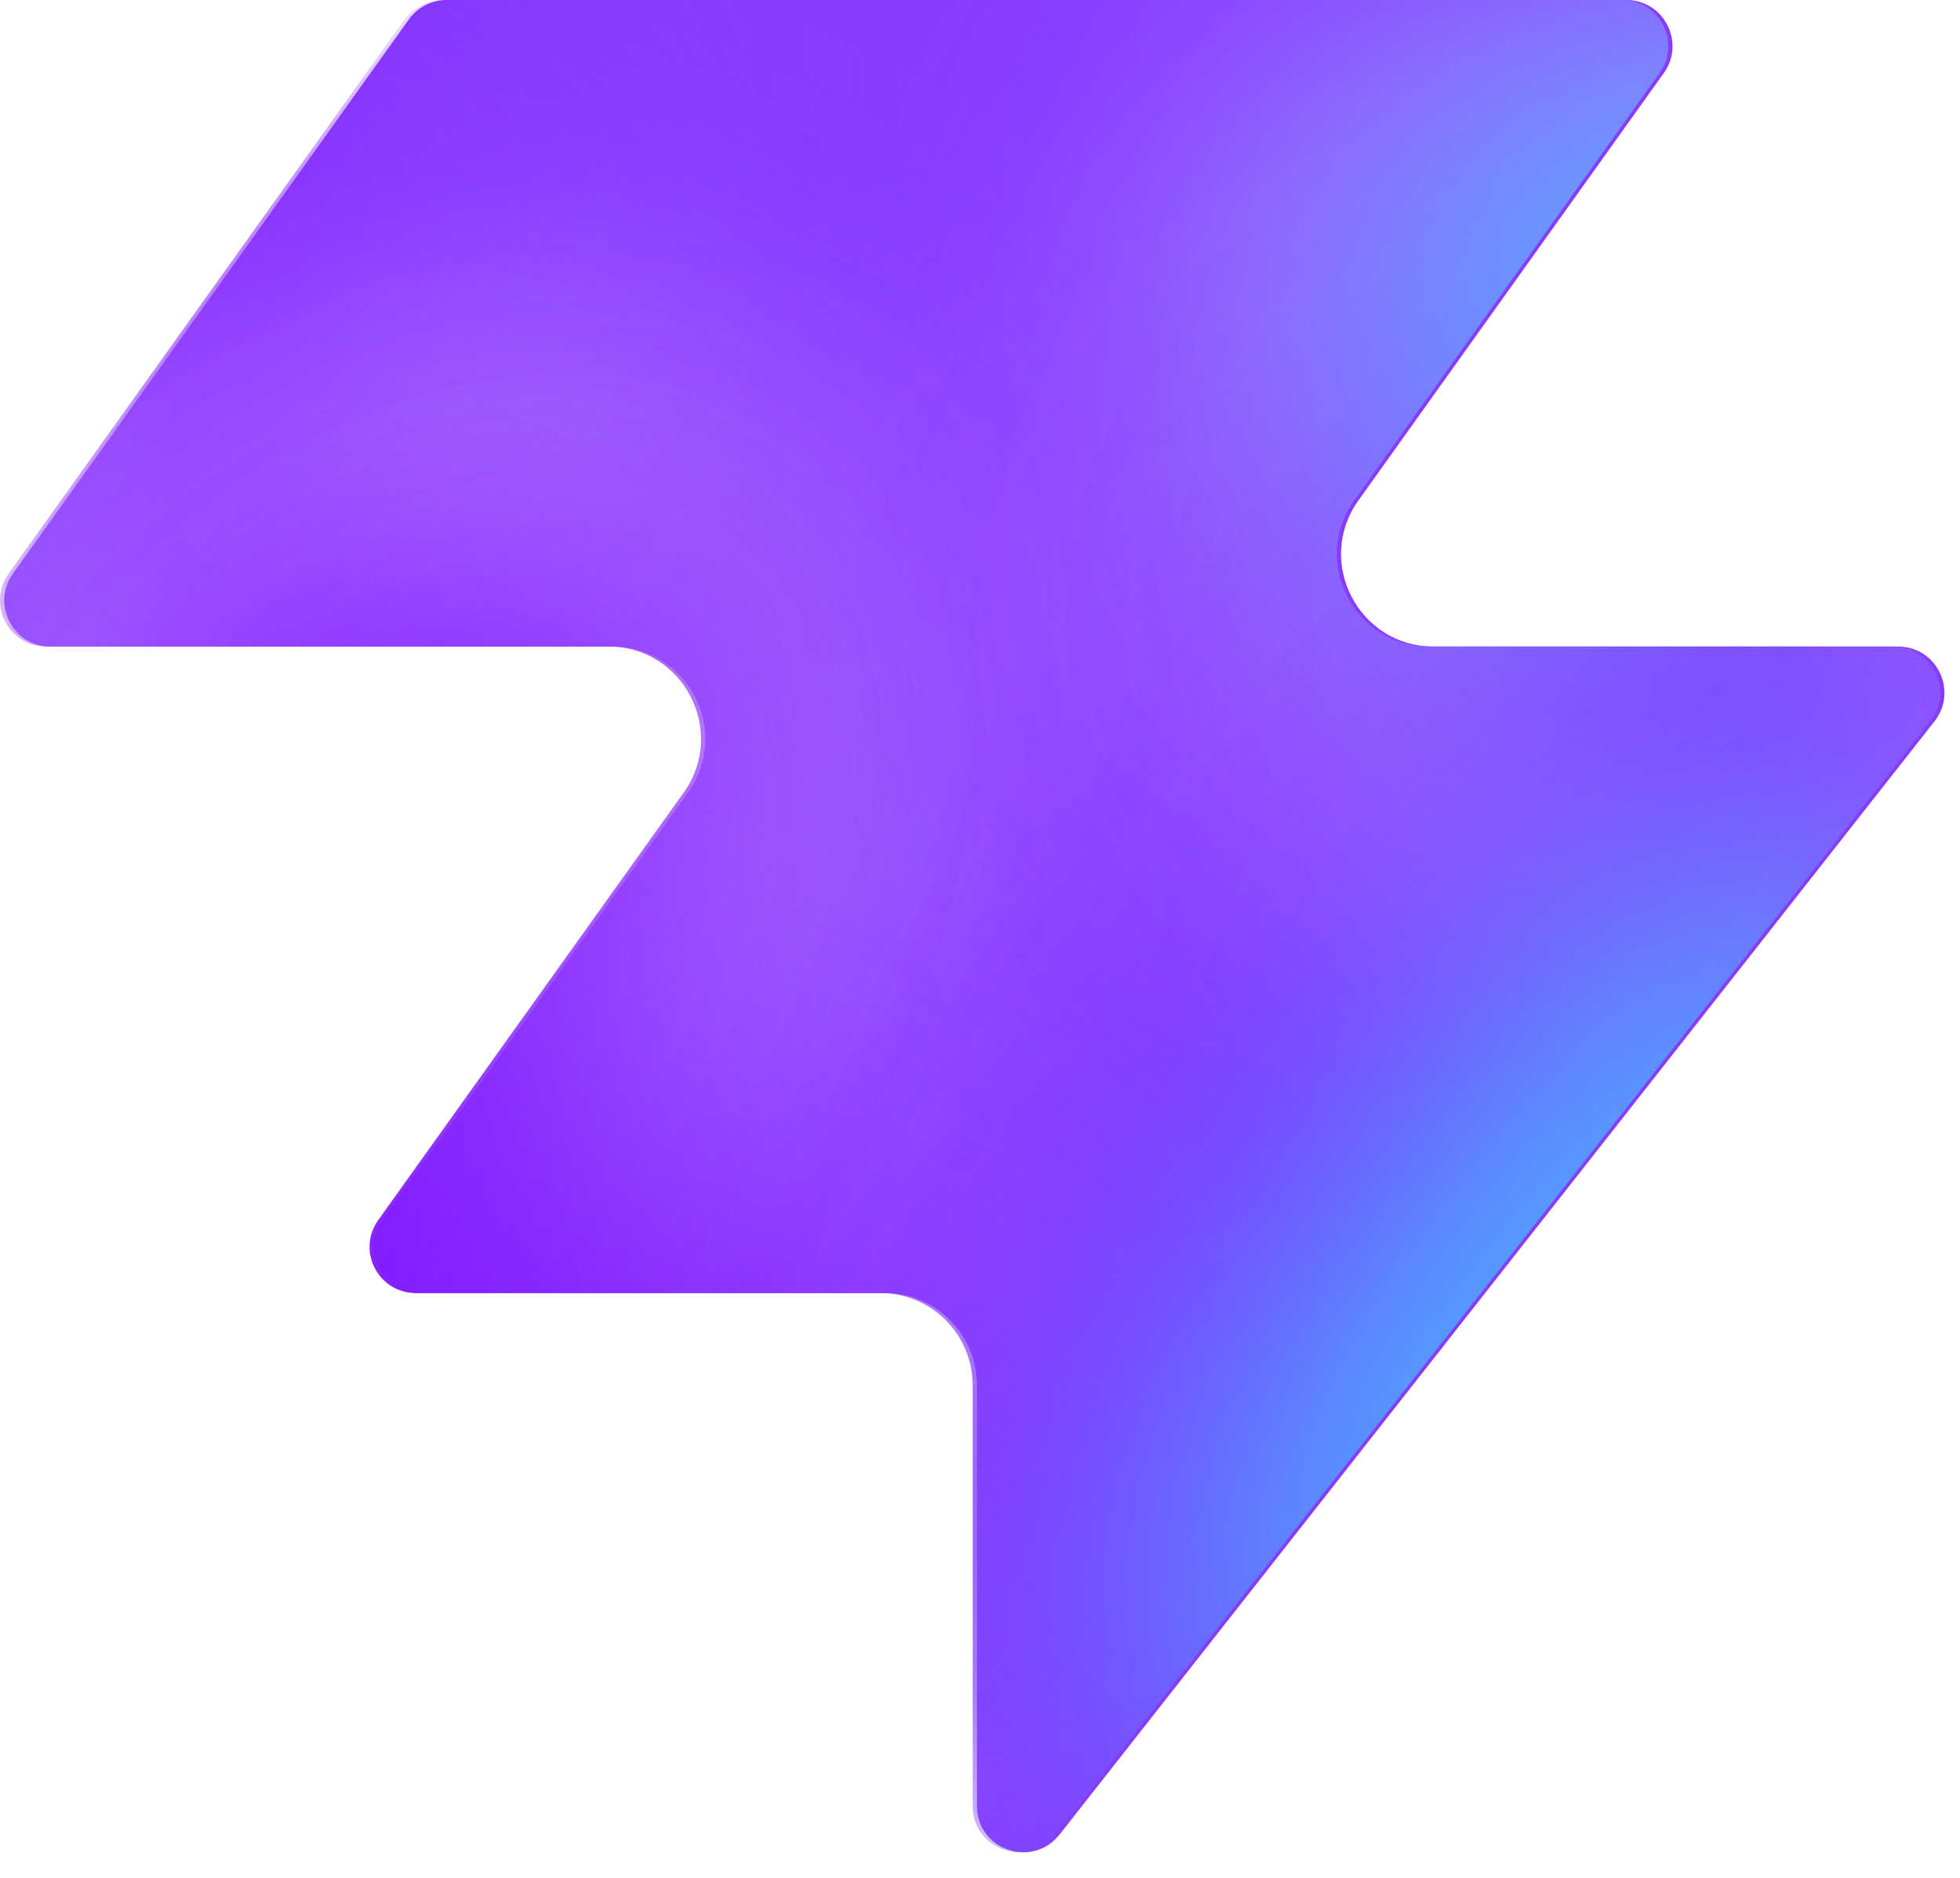
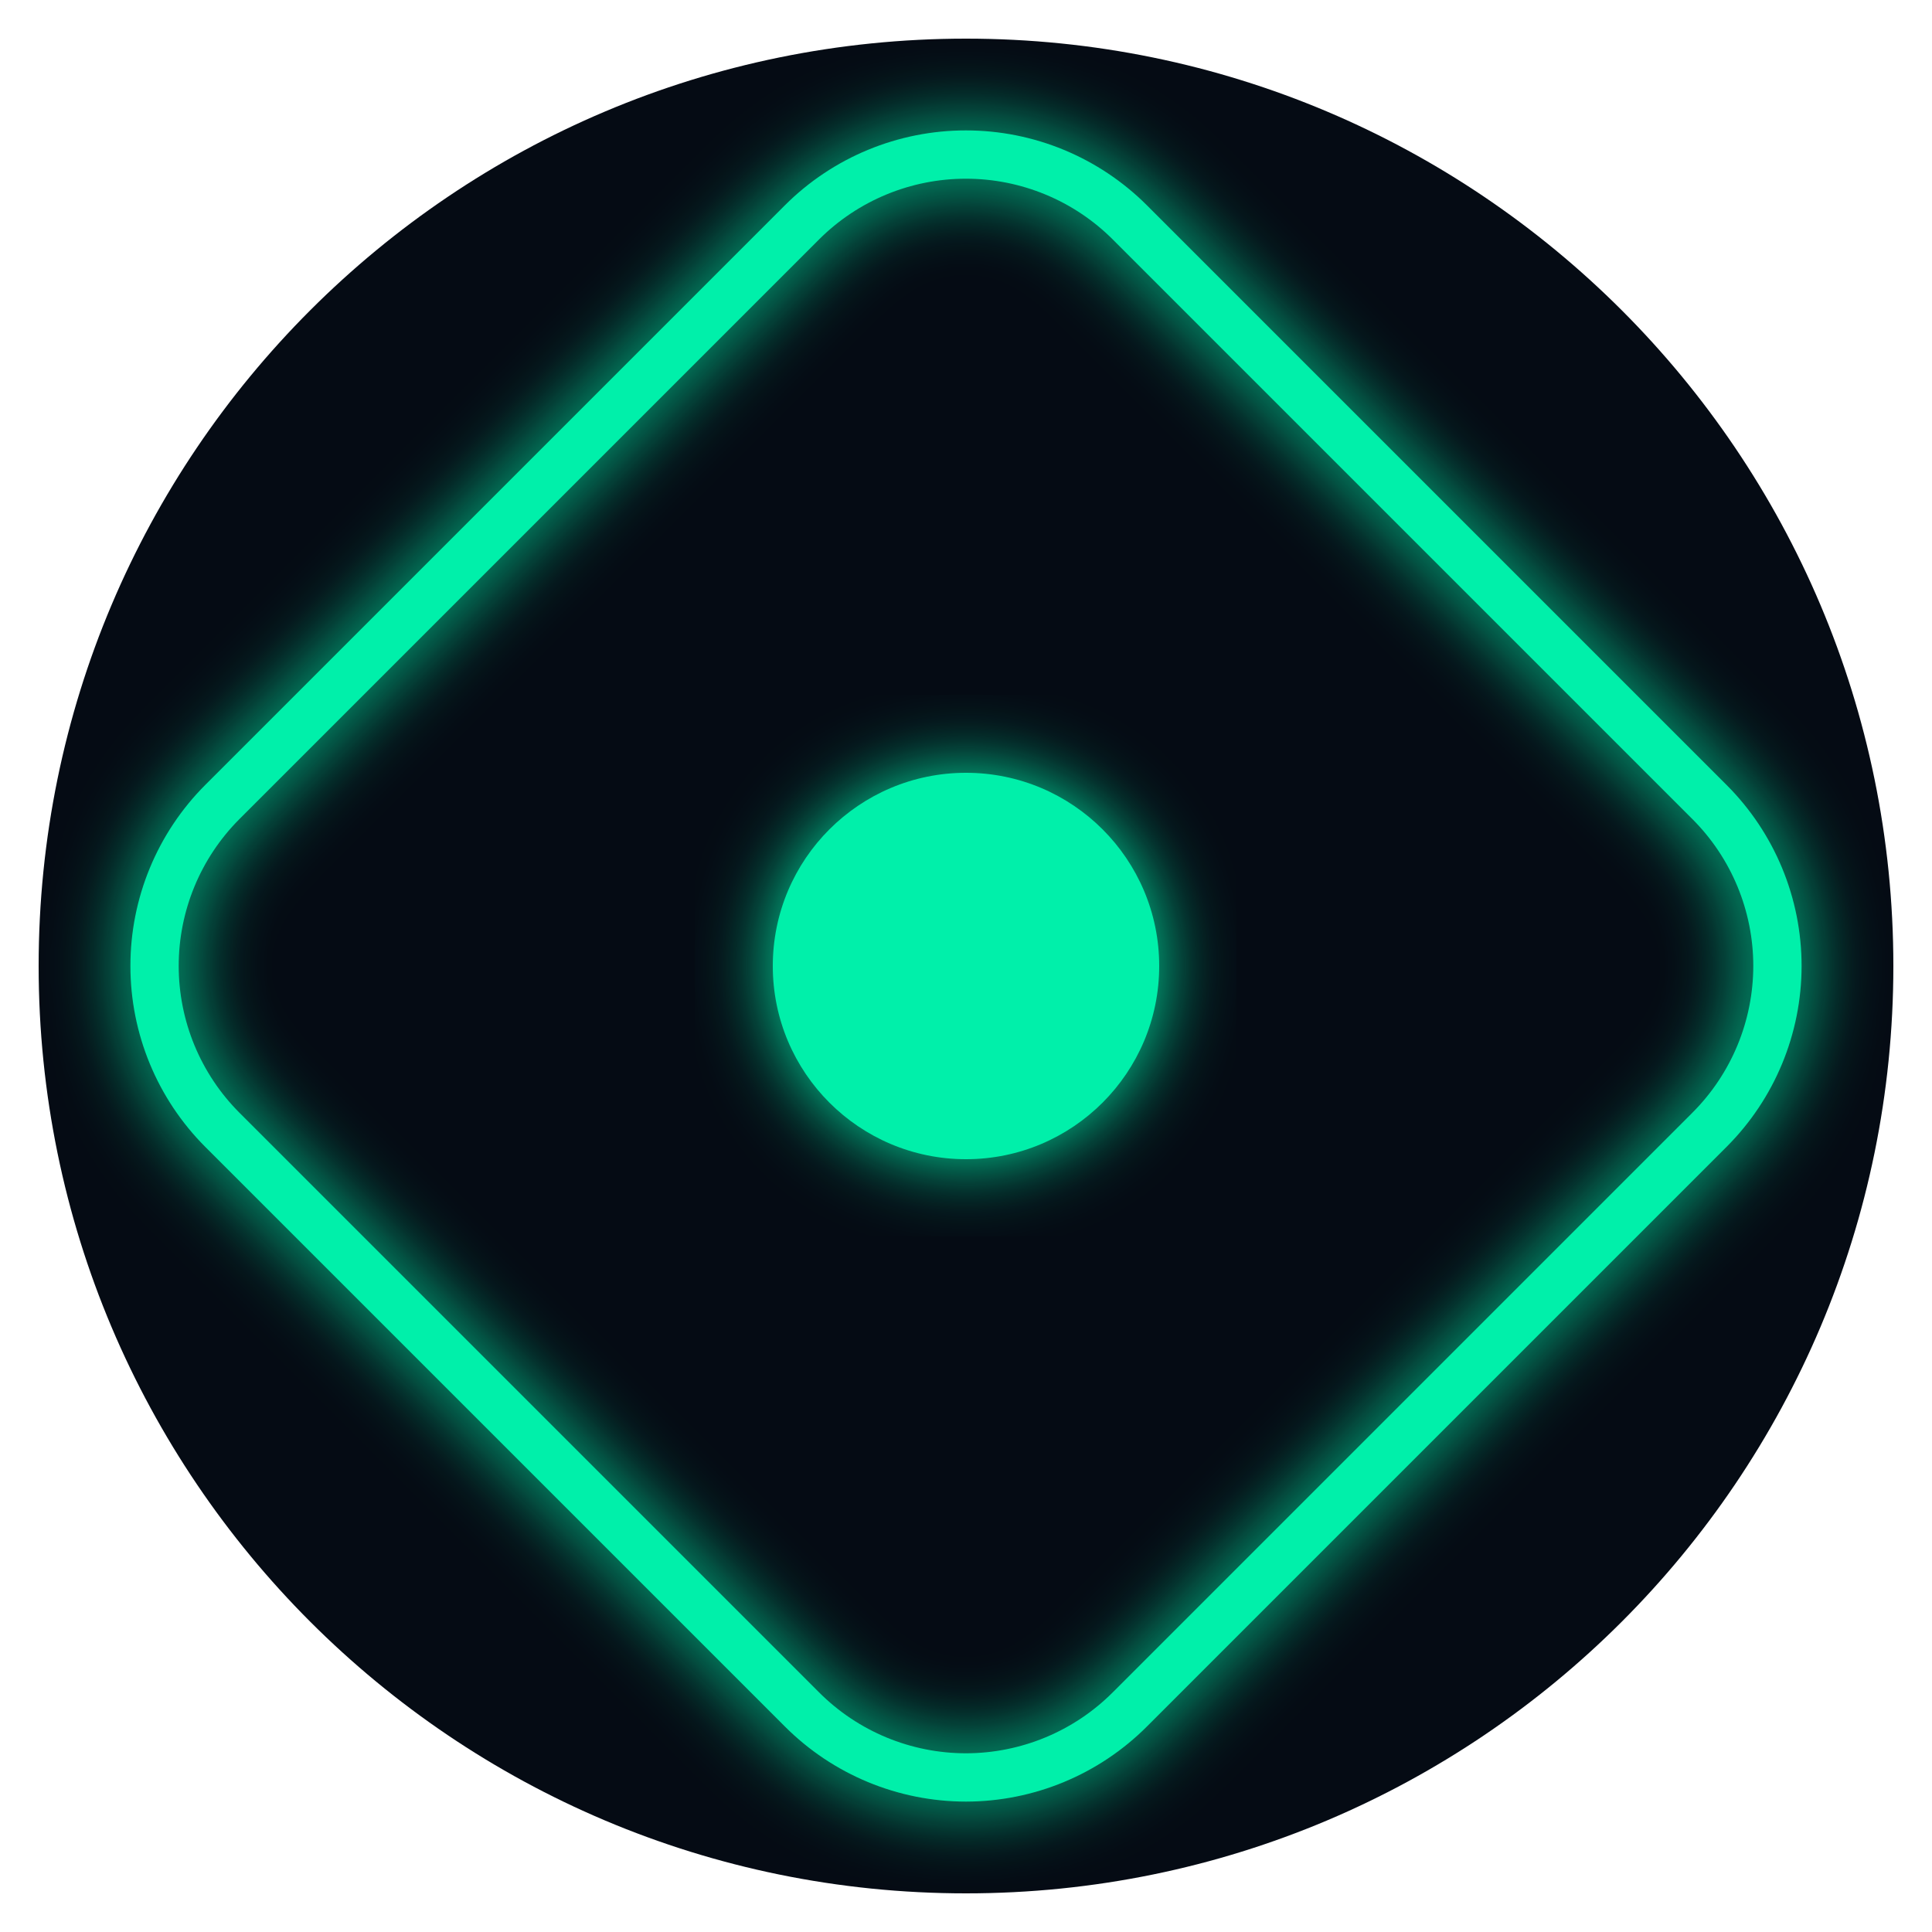
- <svg xmlns="http://www.w3.org/2000/svg" width="48" height="46" fill="none" viewBox="0 0 48 46">
-   <path fill="#863bff" d="M25.946 44.938c-.664.845-2.021.375-2.021-.698V33.937a2.26 2.26 0 0 0-2.262-2.262H10.287c-.92 0-1.456-1.04-.92-1.788l7.48-10.471c1.07-1.497 0-3.578-1.842-3.578H1.237c-.92 0-1.456-1.04-.92-1.788L10.013.474c.214-.297.556-.474.92-.474h28.894c.92 0 1.456 1.04.92 1.788l-7.48 10.471c-1.07 1.498 0 3.579 1.842 3.579h11.377c.943 0 1.473 1.088.89 1.83L25.947 44.94z" style="fill:#863bff;fill:color(display-p3 .525 .23 1);fill-opacity:1" />
-   <mask id="a" width="48" height="46" x="0" y="0" maskUnits="userSpaceOnUse" style="mask-type:alpha">
-     <path fill="#000" d="M25.842 44.938c-.664.844-2.021.375-2.021-.698V33.937a2.26 2.26 0 0 0-2.262-2.262H10.183c-.92 0-1.456-1.04-.92-1.788l7.48-10.471c1.07-1.498 0-3.579-1.842-3.579H1.133c-.92 0-1.456-1.04-.92-1.787L9.91.473c.214-.297.556-.474.92-.474h28.894c.92 0 1.456 1.04.92 1.788l-7.48 10.471c-1.07 1.498 0 3.578 1.842 3.578h11.377c.943 0 1.473 1.088.89 1.832L25.843 44.94z" style="fill:#000;fill-opacity:1" />
-   </mask>
-   <g mask="url(#a)">
-     <g filter="url(#b)">
-       <ellipse cx="5.508" cy="14.704" fill="#ede6ff" rx="5.508" ry="14.704" style="fill:#ede6ff;fill:color(display-p3 .927 .903 1);fill-opacity:1" transform="matrix(.00324 1 1 -.00324 -4.47 31.516)" />
-     </g>
-     <g filter="url(#c)">
-       <ellipse cx="10.399" cy="29.851" fill="#ede6ff" rx="10.399" ry="29.851" style="fill:#ede6ff;fill:color(display-p3 .927 .903 1);fill-opacity:1" transform="matrix(.00324 1 1 -.00324 -39.328 7.883)" />
-     </g>
-     <g filter="url(#d)">
-       <ellipse cx="5.508" cy="30.487" fill="#7e14ff" rx="5.508" ry="30.487" style="fill:#7e14ff;fill:color(display-p3 .492 .077 1);fill-opacity:1" transform="rotate(89.814 -25.913 -14.639)scale(1 -1)" />
-     </g>
-     <g filter="url(#e)">
-       <ellipse cx="5.508" cy="30.599" fill="#7e14ff" rx="5.508" ry="30.599" style="fill:#7e14ff;fill:color(display-p3 .492 .077 1);fill-opacity:1" transform="rotate(89.814 -32.644 -3.334)scale(1 -1)" />
-     </g>
-     <g filter="url(#f)">
-       <ellipse cx="5.508" cy="30.599" fill="#7e14ff" rx="5.508" ry="30.599" style="fill:#7e14ff;fill:color(display-p3 .492 .077 1);fill-opacity:1" transform="matrix(.00324 1 1 -.00324 -34.34 30.47)" />
-     </g>
-     <g filter="url(#g)">
-       <ellipse cx="14.072" cy="22.078" fill="#ede6ff" rx="14.072" ry="22.078" style="fill:#ede6ff;fill:color(display-p3 .927 .903 1);fill-opacity:1" transform="rotate(93.35 24.506 48.493)scale(-1 1)" />
-     </g>
-     <g filter="url(#h)">
-       <ellipse cx="3.47" cy="21.501" fill="#7e14ff" rx="3.47" ry="21.501" style="fill:#7e14ff;fill:color(display-p3 .492 .077 1);fill-opacity:1" transform="rotate(89.009 28.708 47.59)scale(-1 1)" />
-     </g>
-     <g filter="url(#i)">
-       <ellipse cx="3.47" cy="21.501" fill="#7e14ff" rx="3.47" ry="21.501" style="fill:#7e14ff;fill:color(display-p3 .492 .077 1);fill-opacity:1" transform="rotate(89.009 28.708 47.59)scale(-1 1)" />
-     </g>
-     <g filter="url(#j)">
-       <ellipse cx=".387" cy="8.972" fill="#7e14ff" rx="4.407" ry="29.108" style="fill:#7e14ff;fill:color(display-p3 .492 .077 1);fill-opacity:1" transform="rotate(39.51 .387 8.972)" />
-     </g>
-     <g filter="url(#k)">
-       <ellipse cx="47.523" cy="-6.092" fill="#7e14ff" rx="4.407" ry="29.108" style="fill:#7e14ff;fill:color(display-p3 .492 .077 1);fill-opacity:1" transform="rotate(37.892 47.523 -6.092)" />
-     </g>
-     <g filter="url(#l)">
-       <ellipse cx="41.412" cy="6.333" fill="#47bfff" rx="5.971" ry="9.665" style="fill:#47bfff;fill:color(display-p3 .28 .748 1);fill-opacity:1" transform="rotate(37.892 41.412 6.333)" />
-     </g>
-     <g filter="url(#m)">
-       <ellipse cx="-1.879" cy="38.332" fill="#7e14ff" rx="4.407" ry="29.108" style="fill:#7e14ff;fill:color(display-p3 .492 .077 1);fill-opacity:1" transform="rotate(37.892 -1.88 38.332)" />
-     </g>
-     <g filter="url(#n)">
-       <ellipse cx="-1.879" cy="38.332" fill="#7e14ff" rx="4.407" ry="29.108" style="fill:#7e14ff;fill:color(display-p3 .492 .077 1);fill-opacity:1" transform="rotate(37.892 -1.88 38.332)" />
-     </g>
-     <g filter="url(#o)">
-       <ellipse cx="35.651" cy="29.907" fill="#7e14ff" rx="4.407" ry="29.108" style="fill:#7e14ff;fill:color(display-p3 .492 .077 1);fill-opacity:1" transform="rotate(37.892 35.651 29.907)" />
-     </g>
-     <g filter="url(#p)">
-       <ellipse cx="38.418" cy="32.4" fill="#47bfff" rx="5.971" ry="15.297" style="fill:#47bfff;fill:color(display-p3 .28 .748 1);fill-opacity:1" transform="rotate(37.892 38.418 32.4)" />
-     </g>
-   </g>
+ <svg xmlns="http://www.w3.org/2000/svg" viewBox="0 0 100 100">
  <defs>
-     <filter id="b" width="60.045" height="41.654" x="-19.77" y="16.149" color-interpolation-filters="sRGB" filterUnits="userSpaceOnUse">
-       <feFlood flood-opacity="0" result="BackgroundImageFix" />
-       <feBlend in="SourceGraphic" in2="BackgroundImageFix" result="shape" />
-       <feGaussianBlur result="effect1_foregroundBlur_2002_17158" stdDeviation="7.659" />
-     </filter>
-     <filter id="c" width="90.34" height="51.437" x="-54.613" y="-7.533" color-interpolation-filters="sRGB" filterUnits="userSpaceOnUse">
-       <feFlood flood-opacity="0" result="BackgroundImageFix" />
-       <feBlend in="SourceGraphic" in2="BackgroundImageFix" result="shape" />
-       <feGaussianBlur result="effect1_foregroundBlur_2002_17158" stdDeviation="7.659" />
-     </filter>
-     <filter id="d" width="79.355" height="29.4" x="-49.64" y="2.03" color-interpolation-filters="sRGB" filterUnits="userSpaceOnUse">
-       <feFlood flood-opacity="0" result="BackgroundImageFix" />
-       <feBlend in="SourceGraphic" in2="BackgroundImageFix" result="shape" />
-       <feGaussianBlur result="effect1_foregroundBlur_2002_17158" stdDeviation="4.596" />
-     </filter>
-     <filter id="e" width="79.579" height="29.4" x="-45.045" y="20.029" color-interpolation-filters="sRGB" filterUnits="userSpaceOnUse">
-       <feFlood flood-opacity="0" result="BackgroundImageFix" />
-       <feBlend in="SourceGraphic" in2="BackgroundImageFix" result="shape" />
-       <feGaussianBlur result="effect1_foregroundBlur_2002_17158" stdDeviation="4.596" />
-     </filter>
-     <filter id="f" width="79.579" height="29.4" x="-43.513" y="21.178" color-interpolation-filters="sRGB" filterUnits="userSpaceOnUse">
-       <feFlood flood-opacity="0" result="BackgroundImageFix" />
-       <feBlend in="SourceGraphic" in2="BackgroundImageFix" result="shape" />
-       <feGaussianBlur result="effect1_foregroundBlur_2002_17158" stdDeviation="4.596" />
-     </filter>
-     <filter id="g" width="74.749" height="58.852" x="15.756" y="-17.901" color-interpolation-filters="sRGB" filterUnits="userSpaceOnUse">
-       <feFlood flood-opacity="0" result="BackgroundImageFix" />
-       <feBlend in="SourceGraphic" in2="BackgroundImageFix" result="shape" />
-       <feGaussianBlur result="effect1_foregroundBlur_2002_17158" stdDeviation="7.659" />
-     </filter>
-     <filter id="h" width="61.377" height="25.362" x="23.548" y="2.284" color-interpolation-filters="sRGB" filterUnits="userSpaceOnUse">
-       <feFlood flood-opacity="0" result="BackgroundImageFix" />
-       <feBlend in="SourceGraphic" in2="BackgroundImageFix" result="shape" />
-       <feGaussianBlur result="effect1_foregroundBlur_2002_17158" stdDeviation="4.596" />
-     </filter>
-     <filter id="i" width="61.377" height="25.362" x="23.548" y="2.284" color-interpolation-filters="sRGB" filterUnits="userSpaceOnUse">
-       <feFlood flood-opacity="0" result="BackgroundImageFix" />
-       <feBlend in="SourceGraphic" in2="BackgroundImageFix" result="shape" />
-       <feGaussianBlur result="effect1_foregroundBlur_2002_17158" stdDeviation="4.596" />
-     </filter>
-     <filter id="j" width="56.045" height="63.649" x="-27.636" y="-22.853" color-interpolation-filters="sRGB" filterUnits="userSpaceOnUse">
-       <feFlood flood-opacity="0" result="BackgroundImageFix" />
-       <feBlend in="SourceGraphic" in2="BackgroundImageFix" result="shape" />
-       <feGaussianBlur result="effect1_foregroundBlur_2002_17158" stdDeviation="4.596" />
-     </filter>
-     <filter id="k" width="54.814" height="64.646" x="20.116" y="-38.415" color-interpolation-filters="sRGB" filterUnits="userSpaceOnUse">
-       <feFlood flood-opacity="0" result="BackgroundImageFix" />
-       <feBlend in="SourceGraphic" in2="BackgroundImageFix" result="shape" />
-       <feGaussianBlur result="effect1_foregroundBlur_2002_17158" stdDeviation="4.596" />
-     </filter>
-     <filter id="l" width="33.541" height="35.313" x="24.641" y="-11.323" color-interpolation-filters="sRGB" filterUnits="userSpaceOnUse">
-       <feFlood flood-opacity="0" result="BackgroundImageFix" />
-       <feBlend in="SourceGraphic" in2="BackgroundImageFix" result="shape" />
-       <feGaussianBlur result="effect1_foregroundBlur_2002_17158" stdDeviation="4.596" />
-     </filter>
-     <filter id="m" width="54.814" height="64.646" x="-29.286" y="6.009" color-interpolation-filters="sRGB" filterUnits="userSpaceOnUse">
-       <feFlood flood-opacity="0" result="BackgroundImageFix" />
-       <feBlend in="SourceGraphic" in2="BackgroundImageFix" result="shape" />
-       <feGaussianBlur result="effect1_foregroundBlur_2002_17158" stdDeviation="4.596" />
-     </filter>
-     <filter id="n" width="54.814" height="64.646" x="-29.286" y="6.009" color-interpolation-filters="sRGB" filterUnits="userSpaceOnUse">
-       <feFlood flood-opacity="0" result="BackgroundImageFix" />
-       <feBlend in="SourceGraphic" in2="BackgroundImageFix" result="shape" />
-       <feGaussianBlur result="effect1_foregroundBlur_2002_17158" stdDeviation="4.596" />
-     </filter>
-     <filter id="o" width="54.814" height="64.646" x="8.244" y="-2.416" color-interpolation-filters="sRGB" filterUnits="userSpaceOnUse">
-       <feFlood flood-opacity="0" result="BackgroundImageFix" />
-       <feBlend in="SourceGraphic" in2="BackgroundImageFix" result="shape" />
-       <feGaussianBlur result="effect1_foregroundBlur_2002_17158" stdDeviation="4.596" />
-     </filter>
-     <filter id="p" width="39.409" height="43.623" x="18.713" y="10.588" color-interpolation-filters="sRGB" filterUnits="userSpaceOnUse">
-       <feFlood flood-opacity="0" result="BackgroundImageFix" />
-       <feBlend in="SourceGraphic" in2="BackgroundImageFix" result="shape" />
-       <feGaussianBlur result="effect1_foregroundBlur_2002_17158" stdDeviation="4.596" />
+     <filter id="neonGlow" x="-20%" y="-20%" width="140%" height="140%">
+       <feGaussianBlur in="SourceGraphic" stdDeviation="2" result="blur" />
+       <feMerge>
+         <feMergeNode in="blur" />
+         <feMergeNode in="SourceGraphic" />
+       </feMerge>
    </filter>
  </defs>
+   <circle cx="50" cy="50" r="48" fill="#050B14" />
+   <path d="M50 8       A12 12 0 0 1 58.48 11.51       L88.48 41.51       A12 12 0 0 1 92 50       A12 12 0 0 1 88.48 58.48       L58.48 88.48       A12 12 0 0 1 50 92       A12 12 0 0 1 41.51 88.48       L11.51 58.48       A12 12 0 0 1 8 50       A12 12 0 0 1 11.51 41.51       L41.51 11.51       A12 12 0 0 1 50 8 Z" fill="none" stroke="#00f0aa" stroke-width="2.5" filter="url(#neonGlow)" />
+   <circle cx="50" cy="50" r="10" fill="#00f0aa" filter="url(#neonGlow)" />
</svg>
